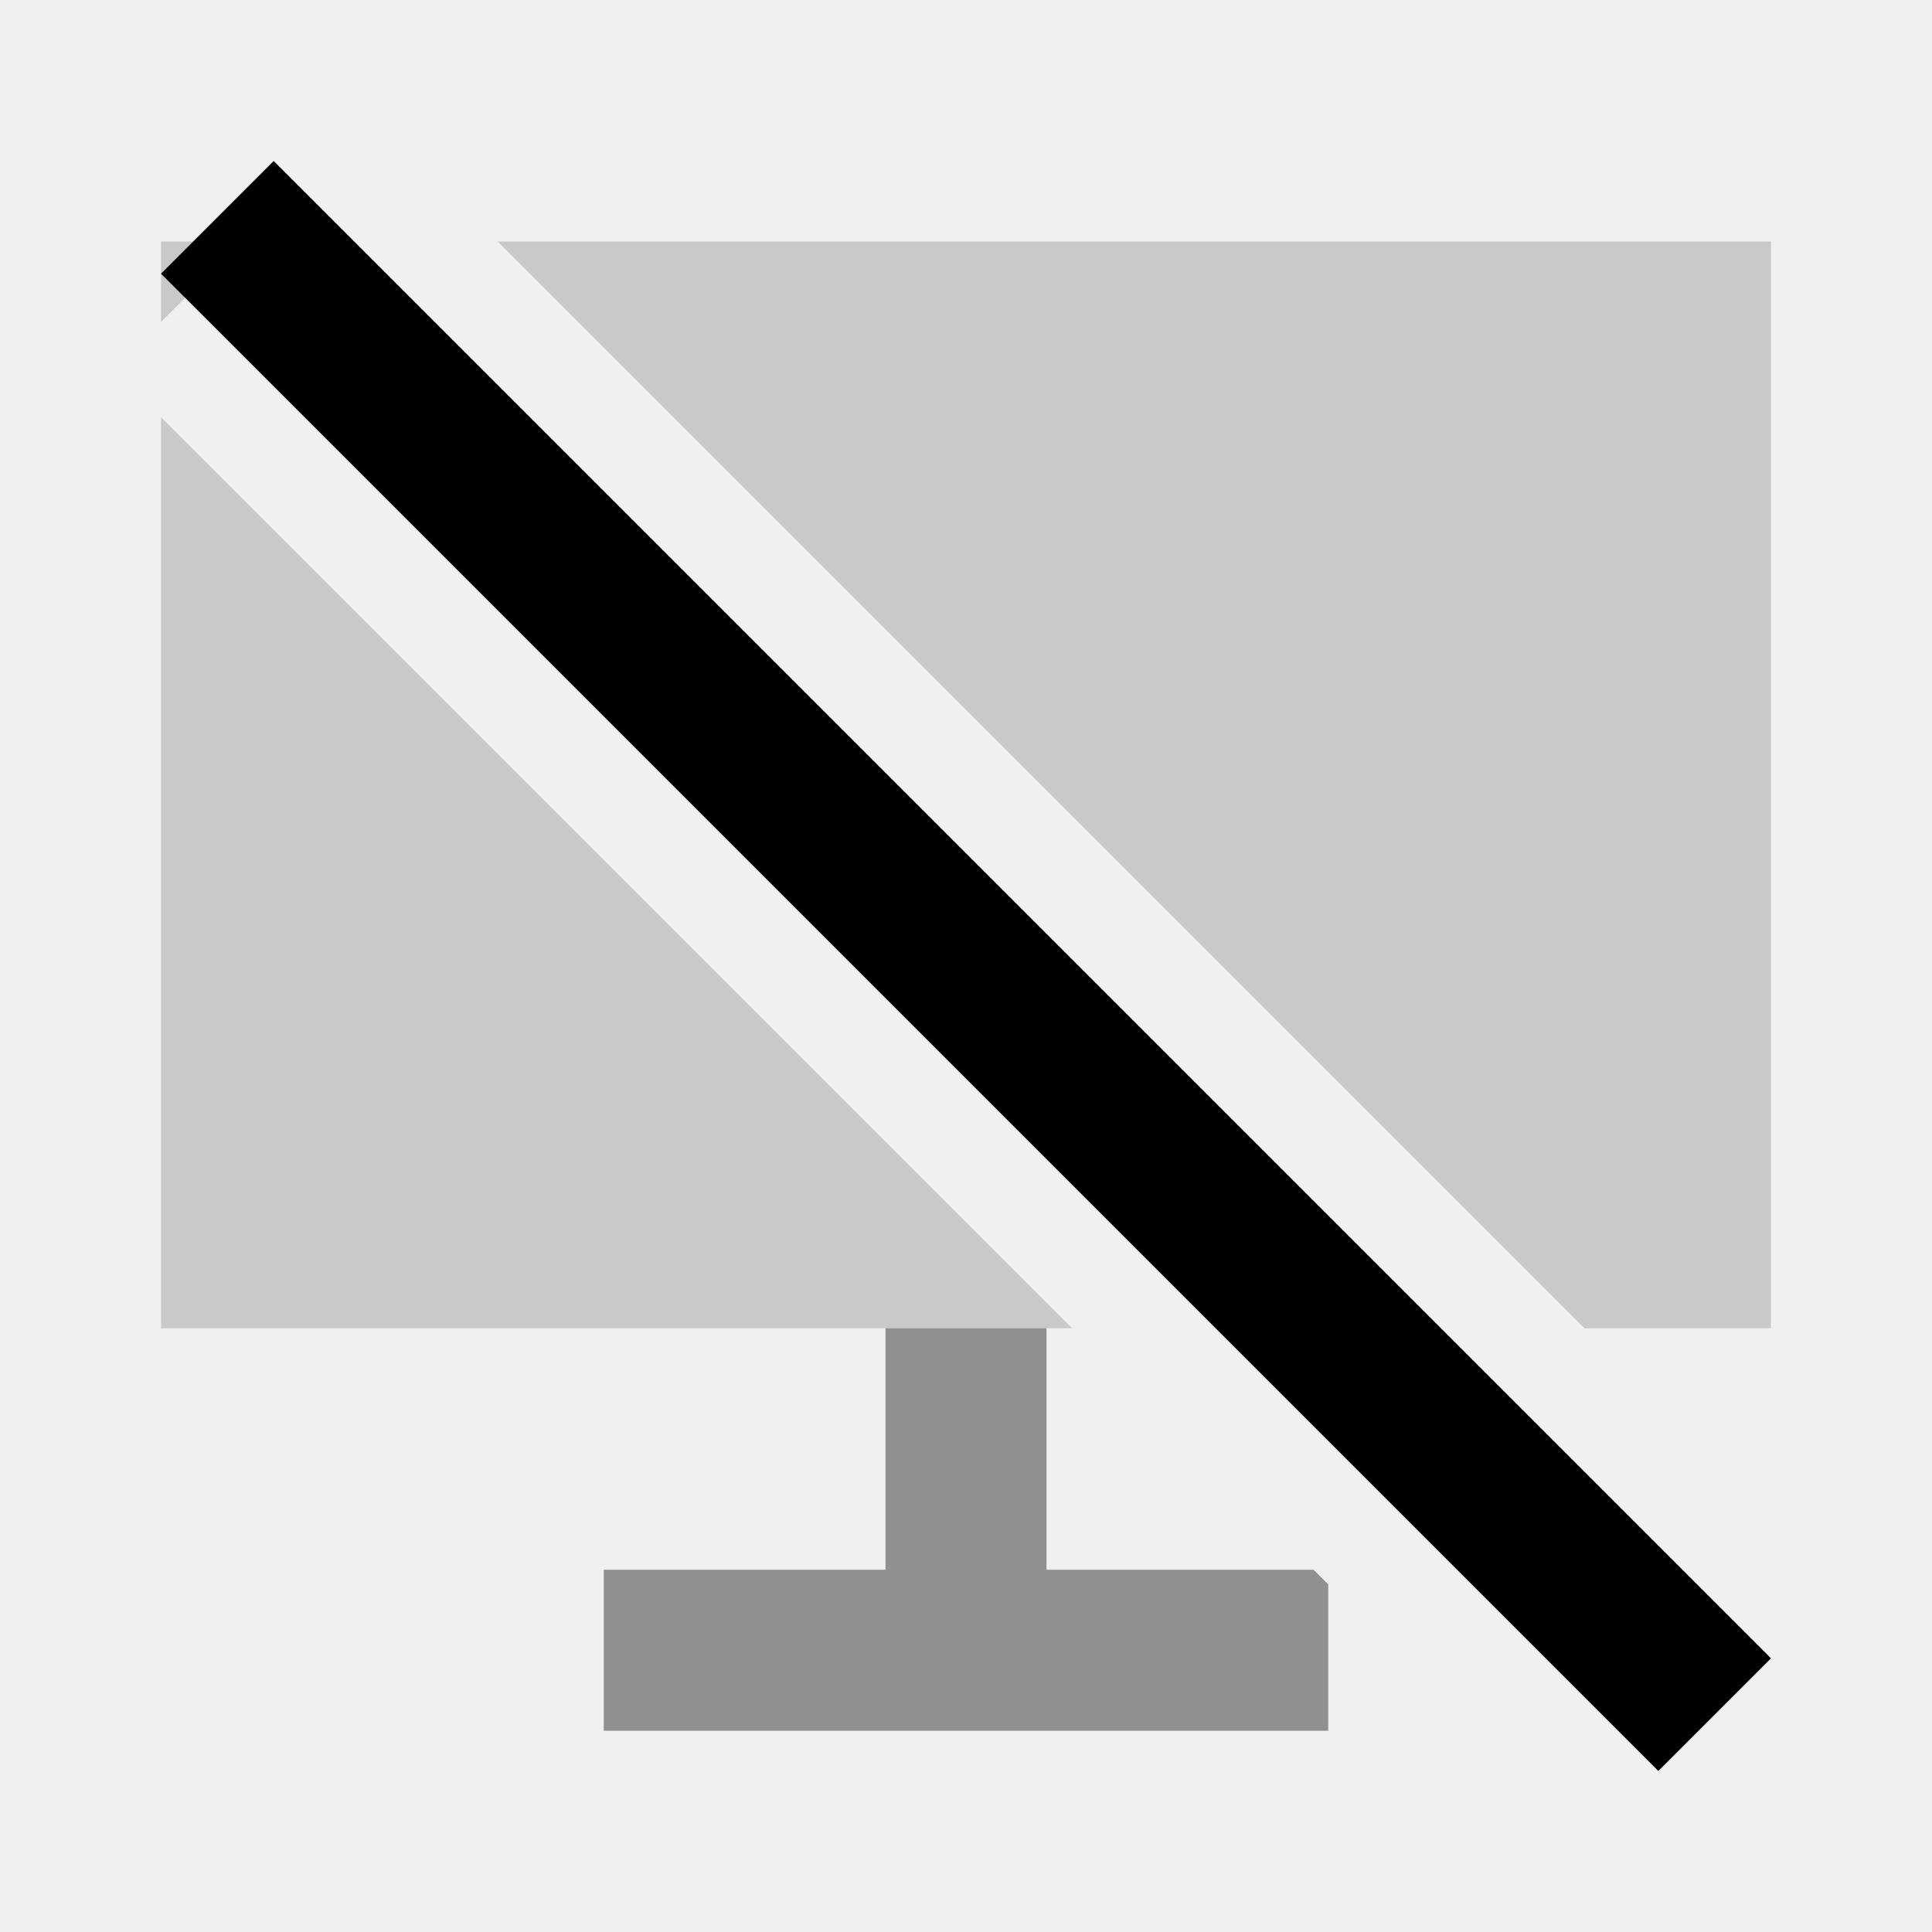
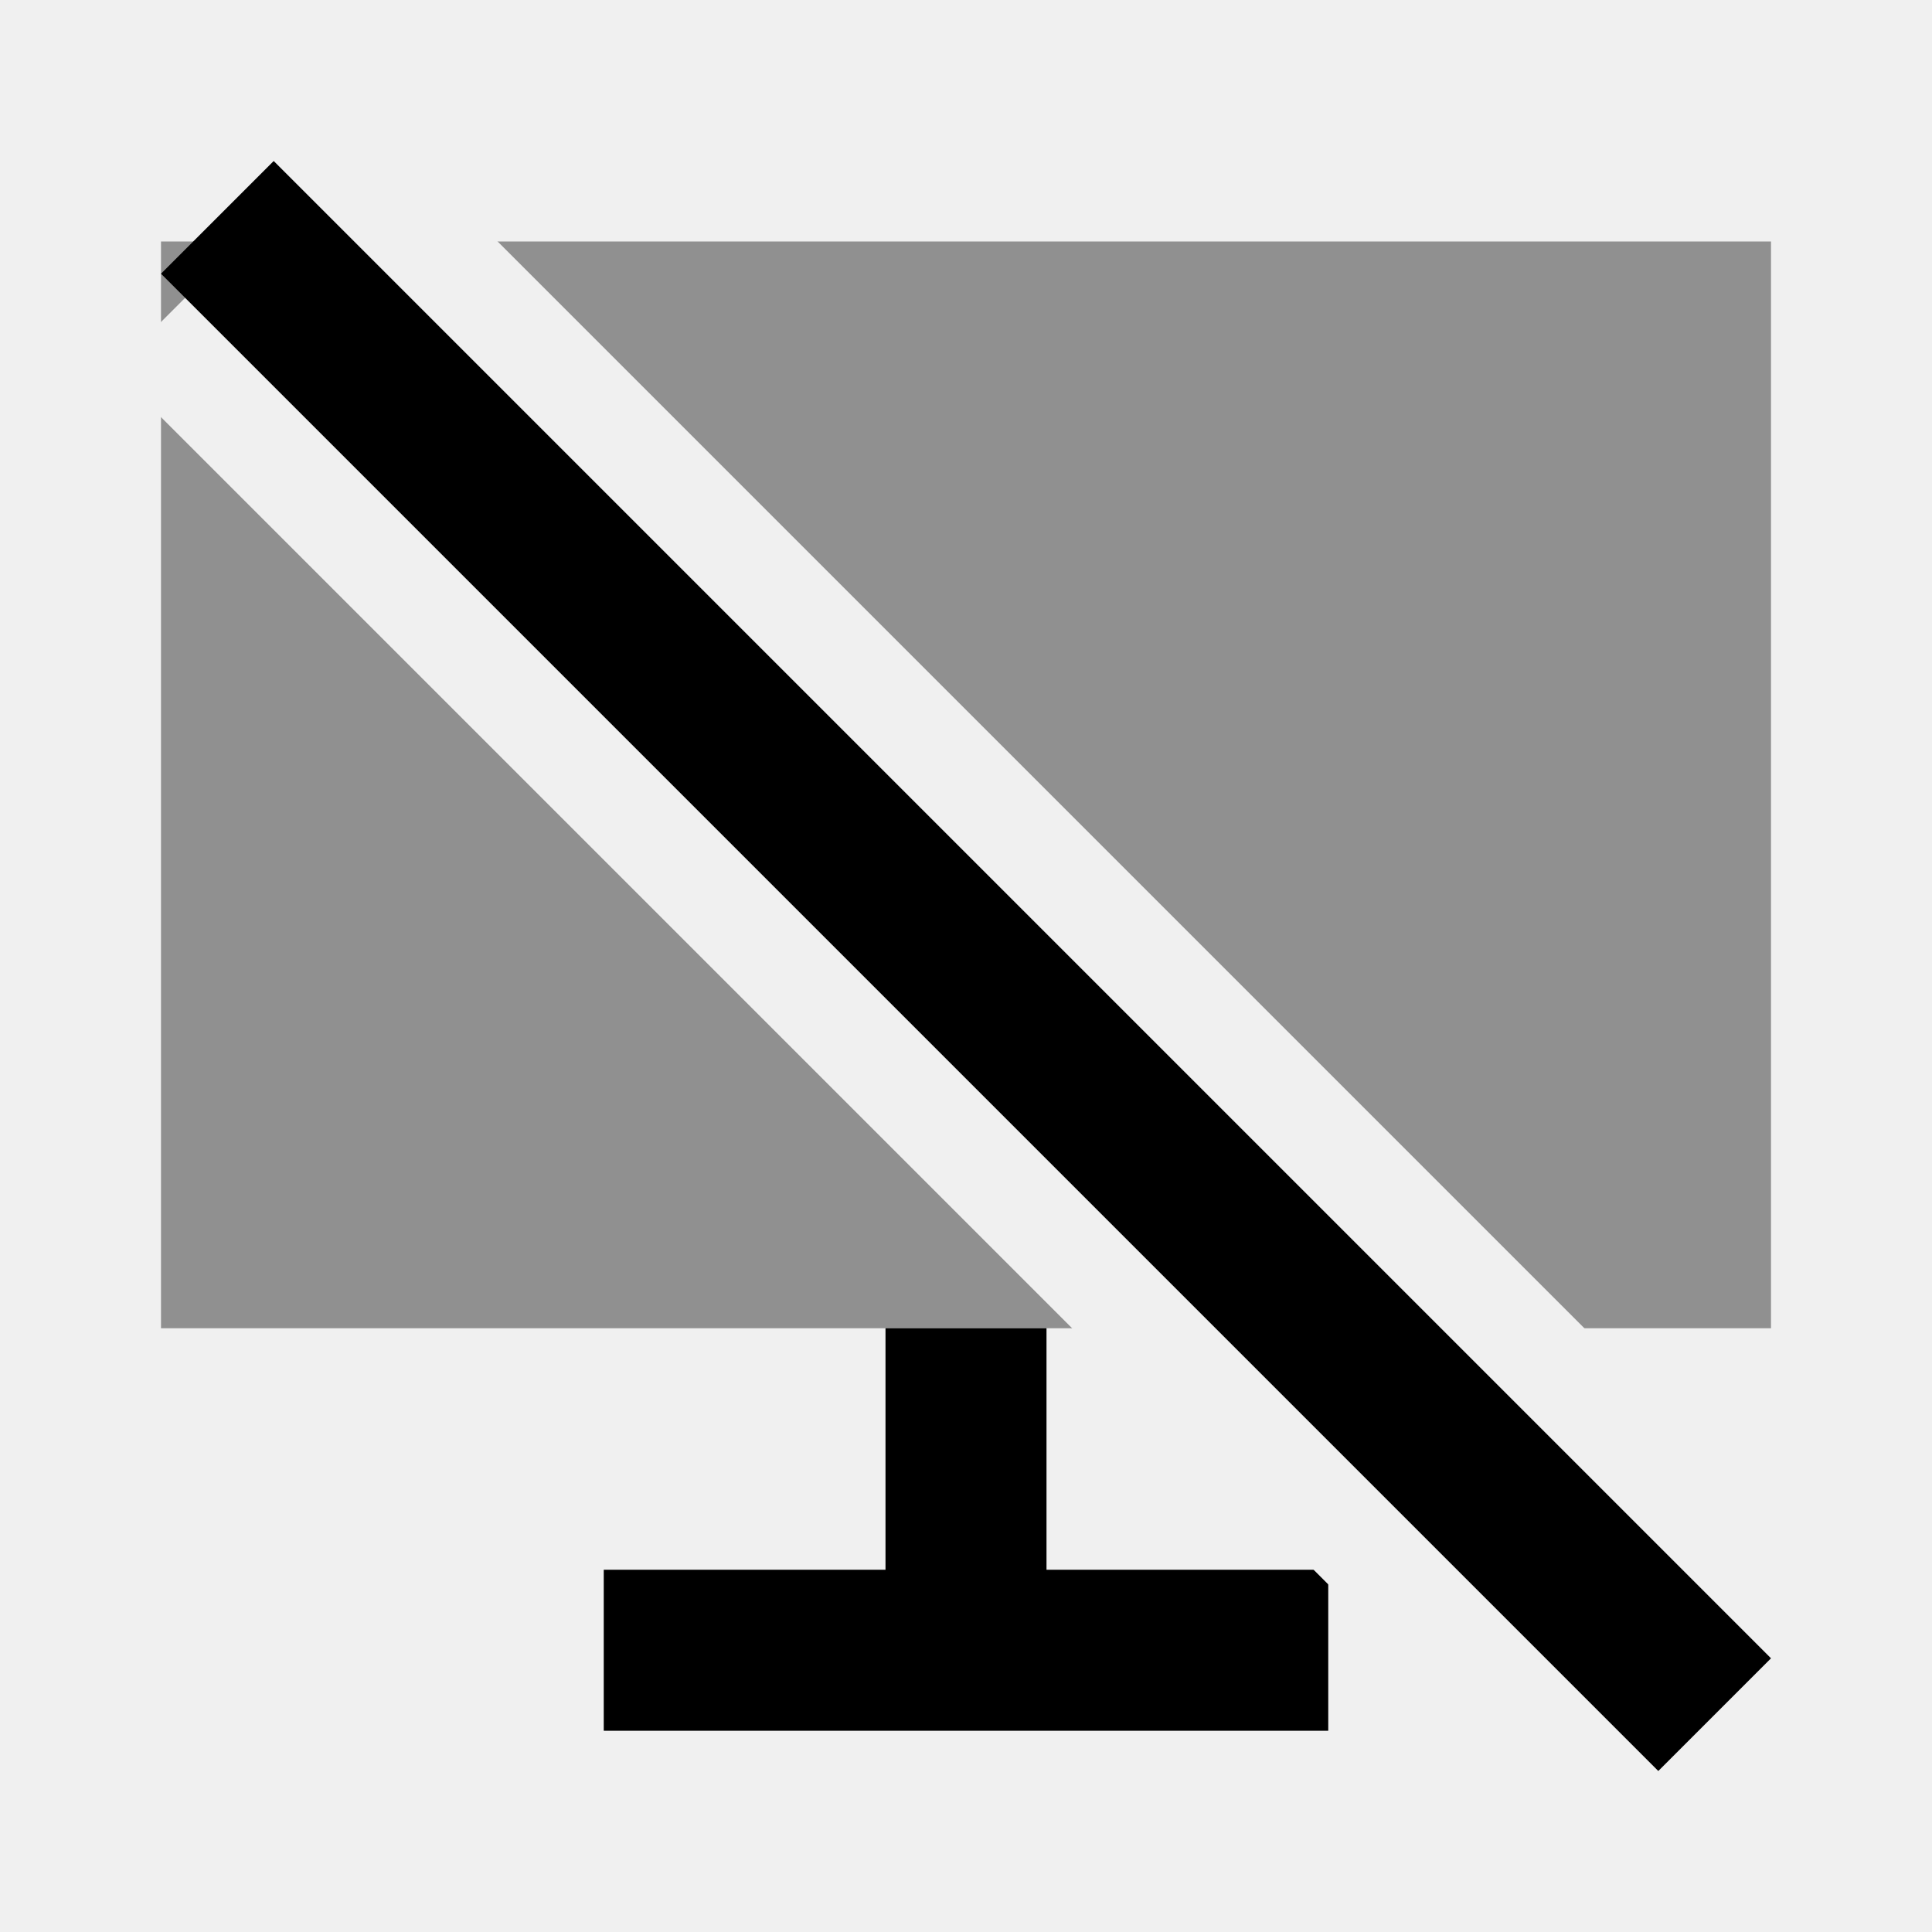
<svg xmlns="http://www.w3.org/2000/svg" viewBox="0 0 24 24" fill="currentColor" fill-rule="evenodd">
-   <g class="ff-secondary" opacity=".4">
-     <mask id="ff-display-slash">
-       <path d="M0 0h24v24H0z" fill="#fff" />
-       <path d="M3 3l18 18" fill="none" stroke="#000" stroke-width="4.5" stroke-linecap="butt" />
-     </mask>
-     <g mask="url(#ff-display-slash)">
-       <g class="ff-secondary" opacity=".4">
-         <path d="M2 3h20v13.5h-20z" />
-       </g>
-       <g class="ff-primary">
-         <path d="M11 16.5h2v3h-2zM7.5 19.5h9v2h-9z" />
-       </g>
+   <mask id="ff-display-slash">
+     <path d="M0 0h24v24H0z" fill="#fff" />
+     <path d="M3 3l18 18" fill="none" stroke="#000" stroke-width="4.5" stroke-linecap="butt" />
+   </mask>
+   <g mask="url(#ff-display-slash)">
+     <g class="ff-secondary" opacity=".4">
+       <path d="M2 3h20v13.5h-20z" />
+     </g>
+     <g class="ff-primary">
+       <path d="M11 16.5h2v3h-2zM7.5 19.5h9v2h-9z" />
    </g>
  </g>
  <g class="ff-primary">
    <path d="M3.4 2l18.6 18.6-1.4 1.4L2 3.4z" />
  </g>
</svg>
